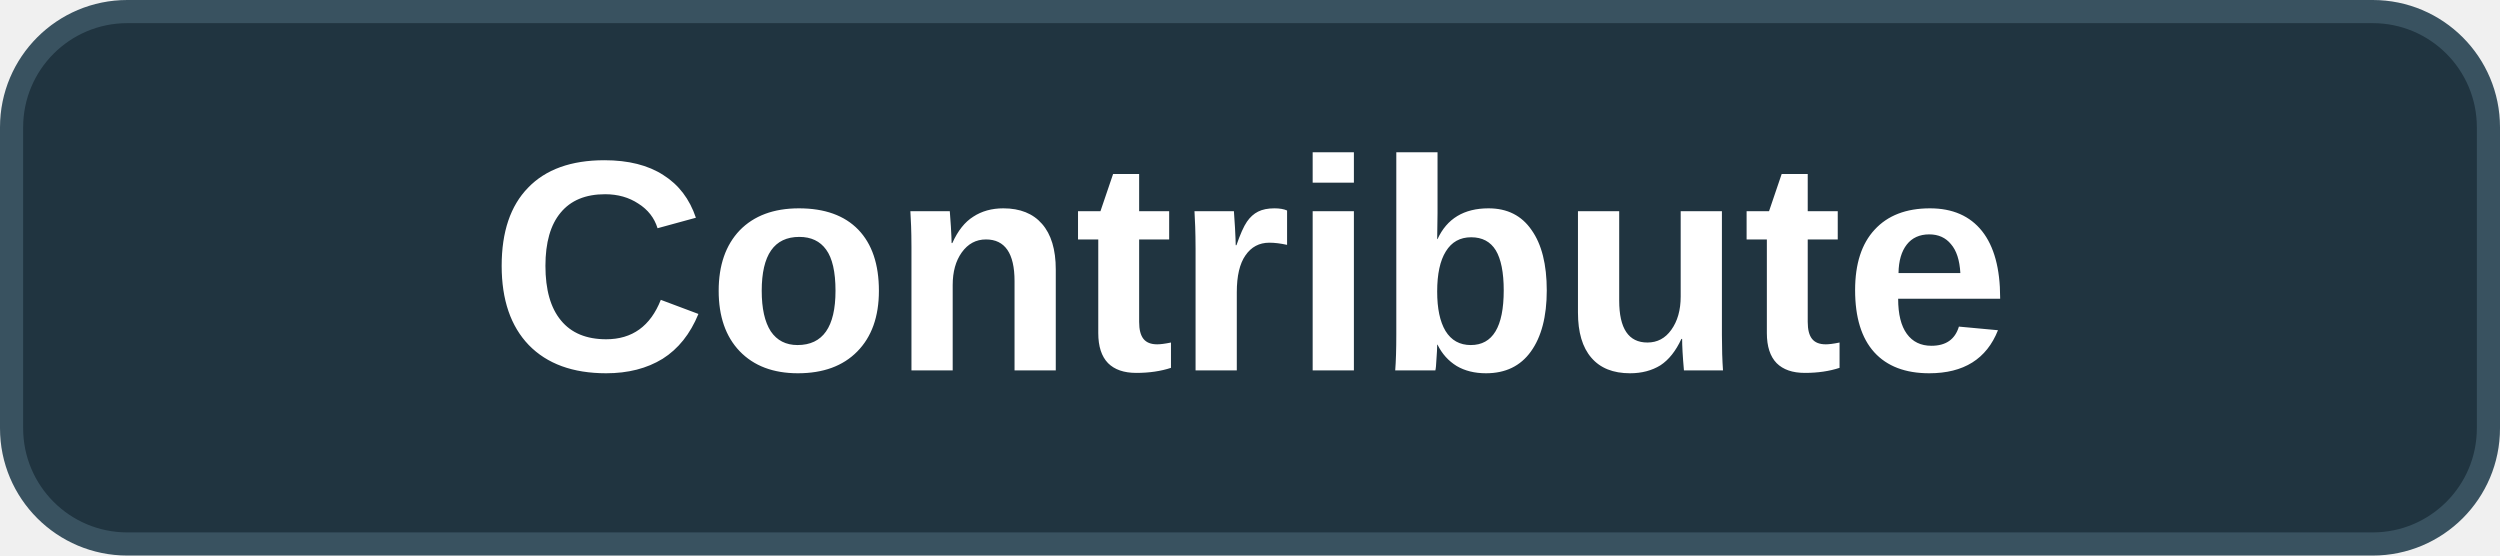
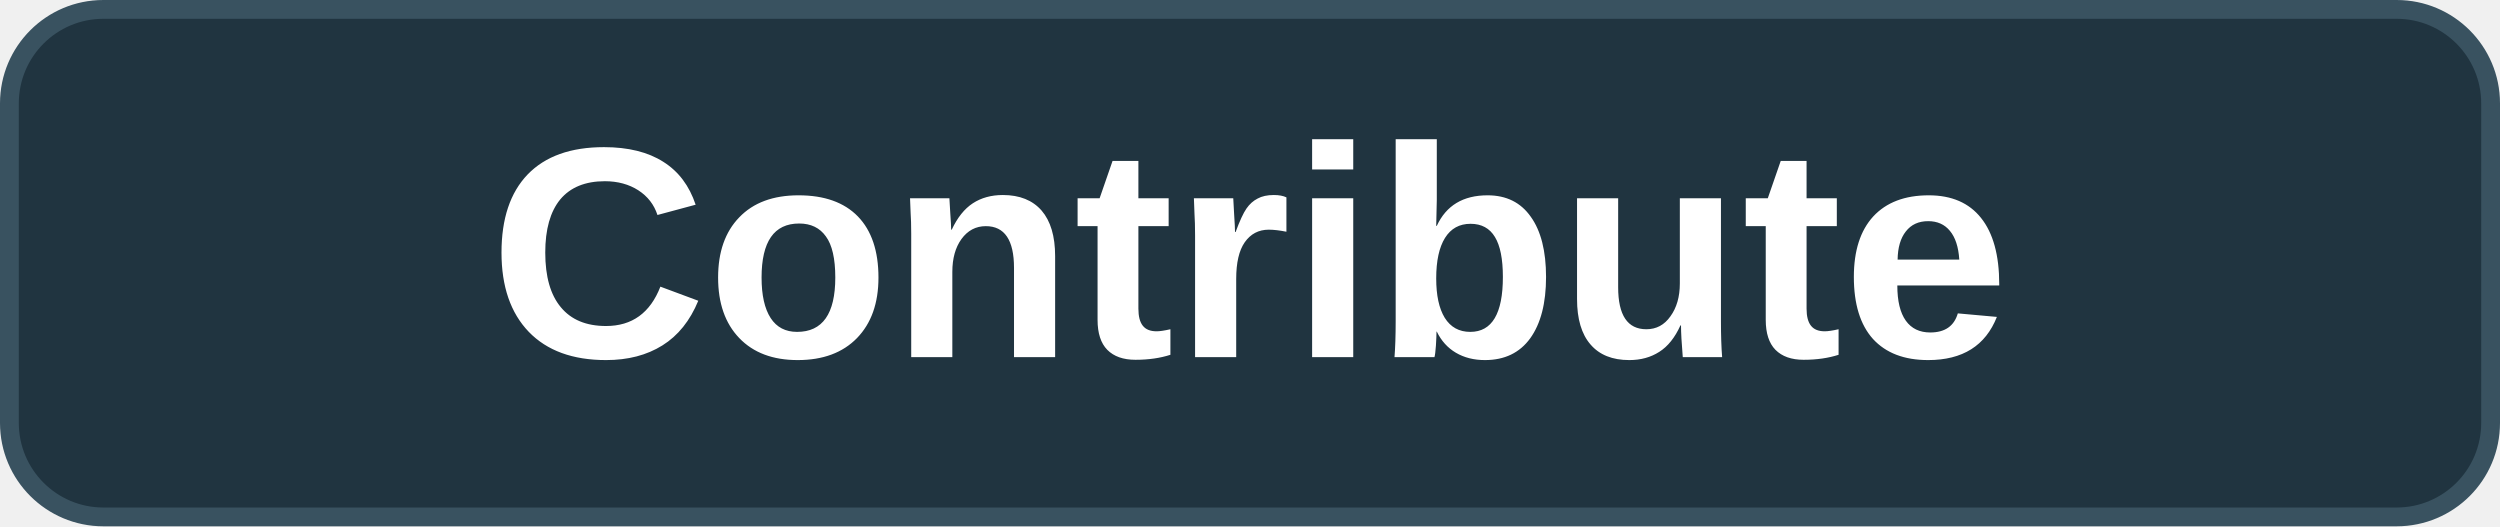
- <svg xmlns="http://www.w3.org/2000/svg" width="108" height="24" viewBox="0 0 108 24" role="img" aria-labelledby="title">
-   <rect x="0.5" y="0.5" width="107" height="23" rx="5" fill="#203440" stroke="#395260" />
-   <text x="54" y="16" text-anchor="middle" font-family="Arial, sans-serif" font-size="13" font-weight="600" fill="#ffffff">Contribute</text>
+ <svg xmlns="http://www.w3.org/2000/svg" width="133" height="28" viewBox="0 0 133 28" role="img" aria-labelledby="title">
+   <rect x="0.5" y="0.5" width="132" height="27" rx="5" fill="#203440" stroke="#395260" />
+   <text x="66.462" y="19" text-anchor="middle" font-family="Arial, sans-serif" font-size="16" font-weight="600" fill="#ffffff">Contribute</text>
</svg>
